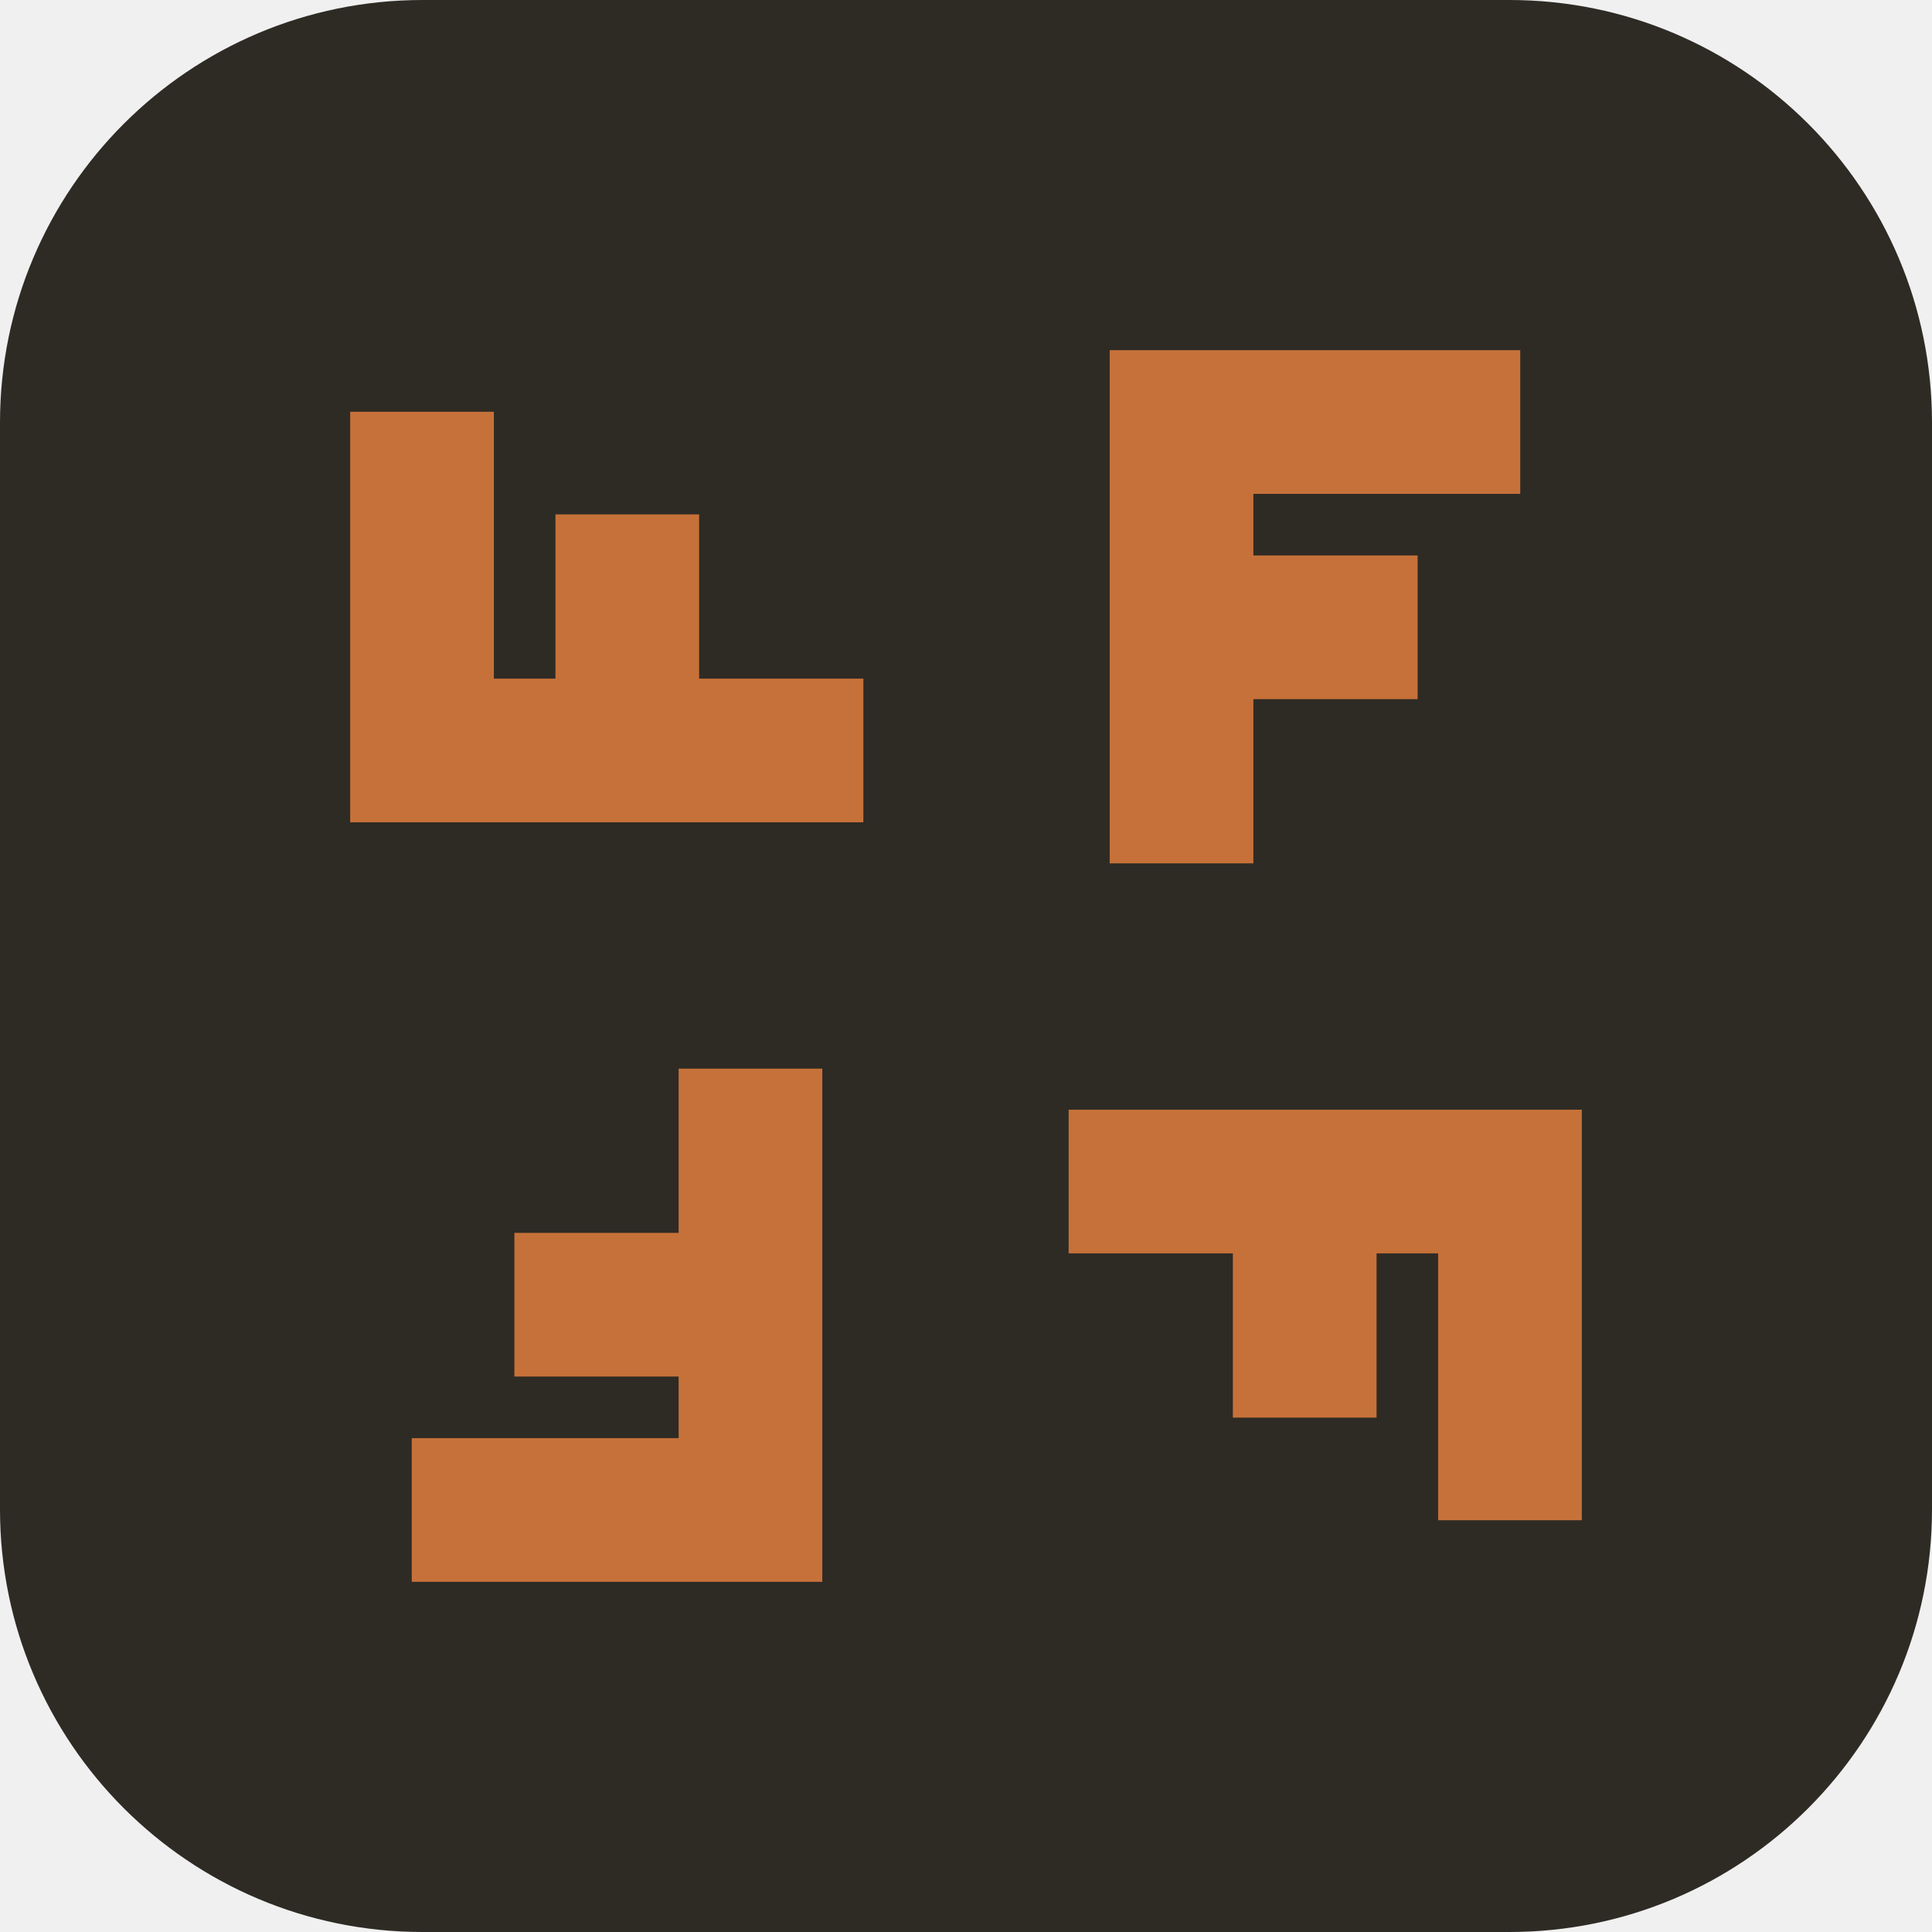
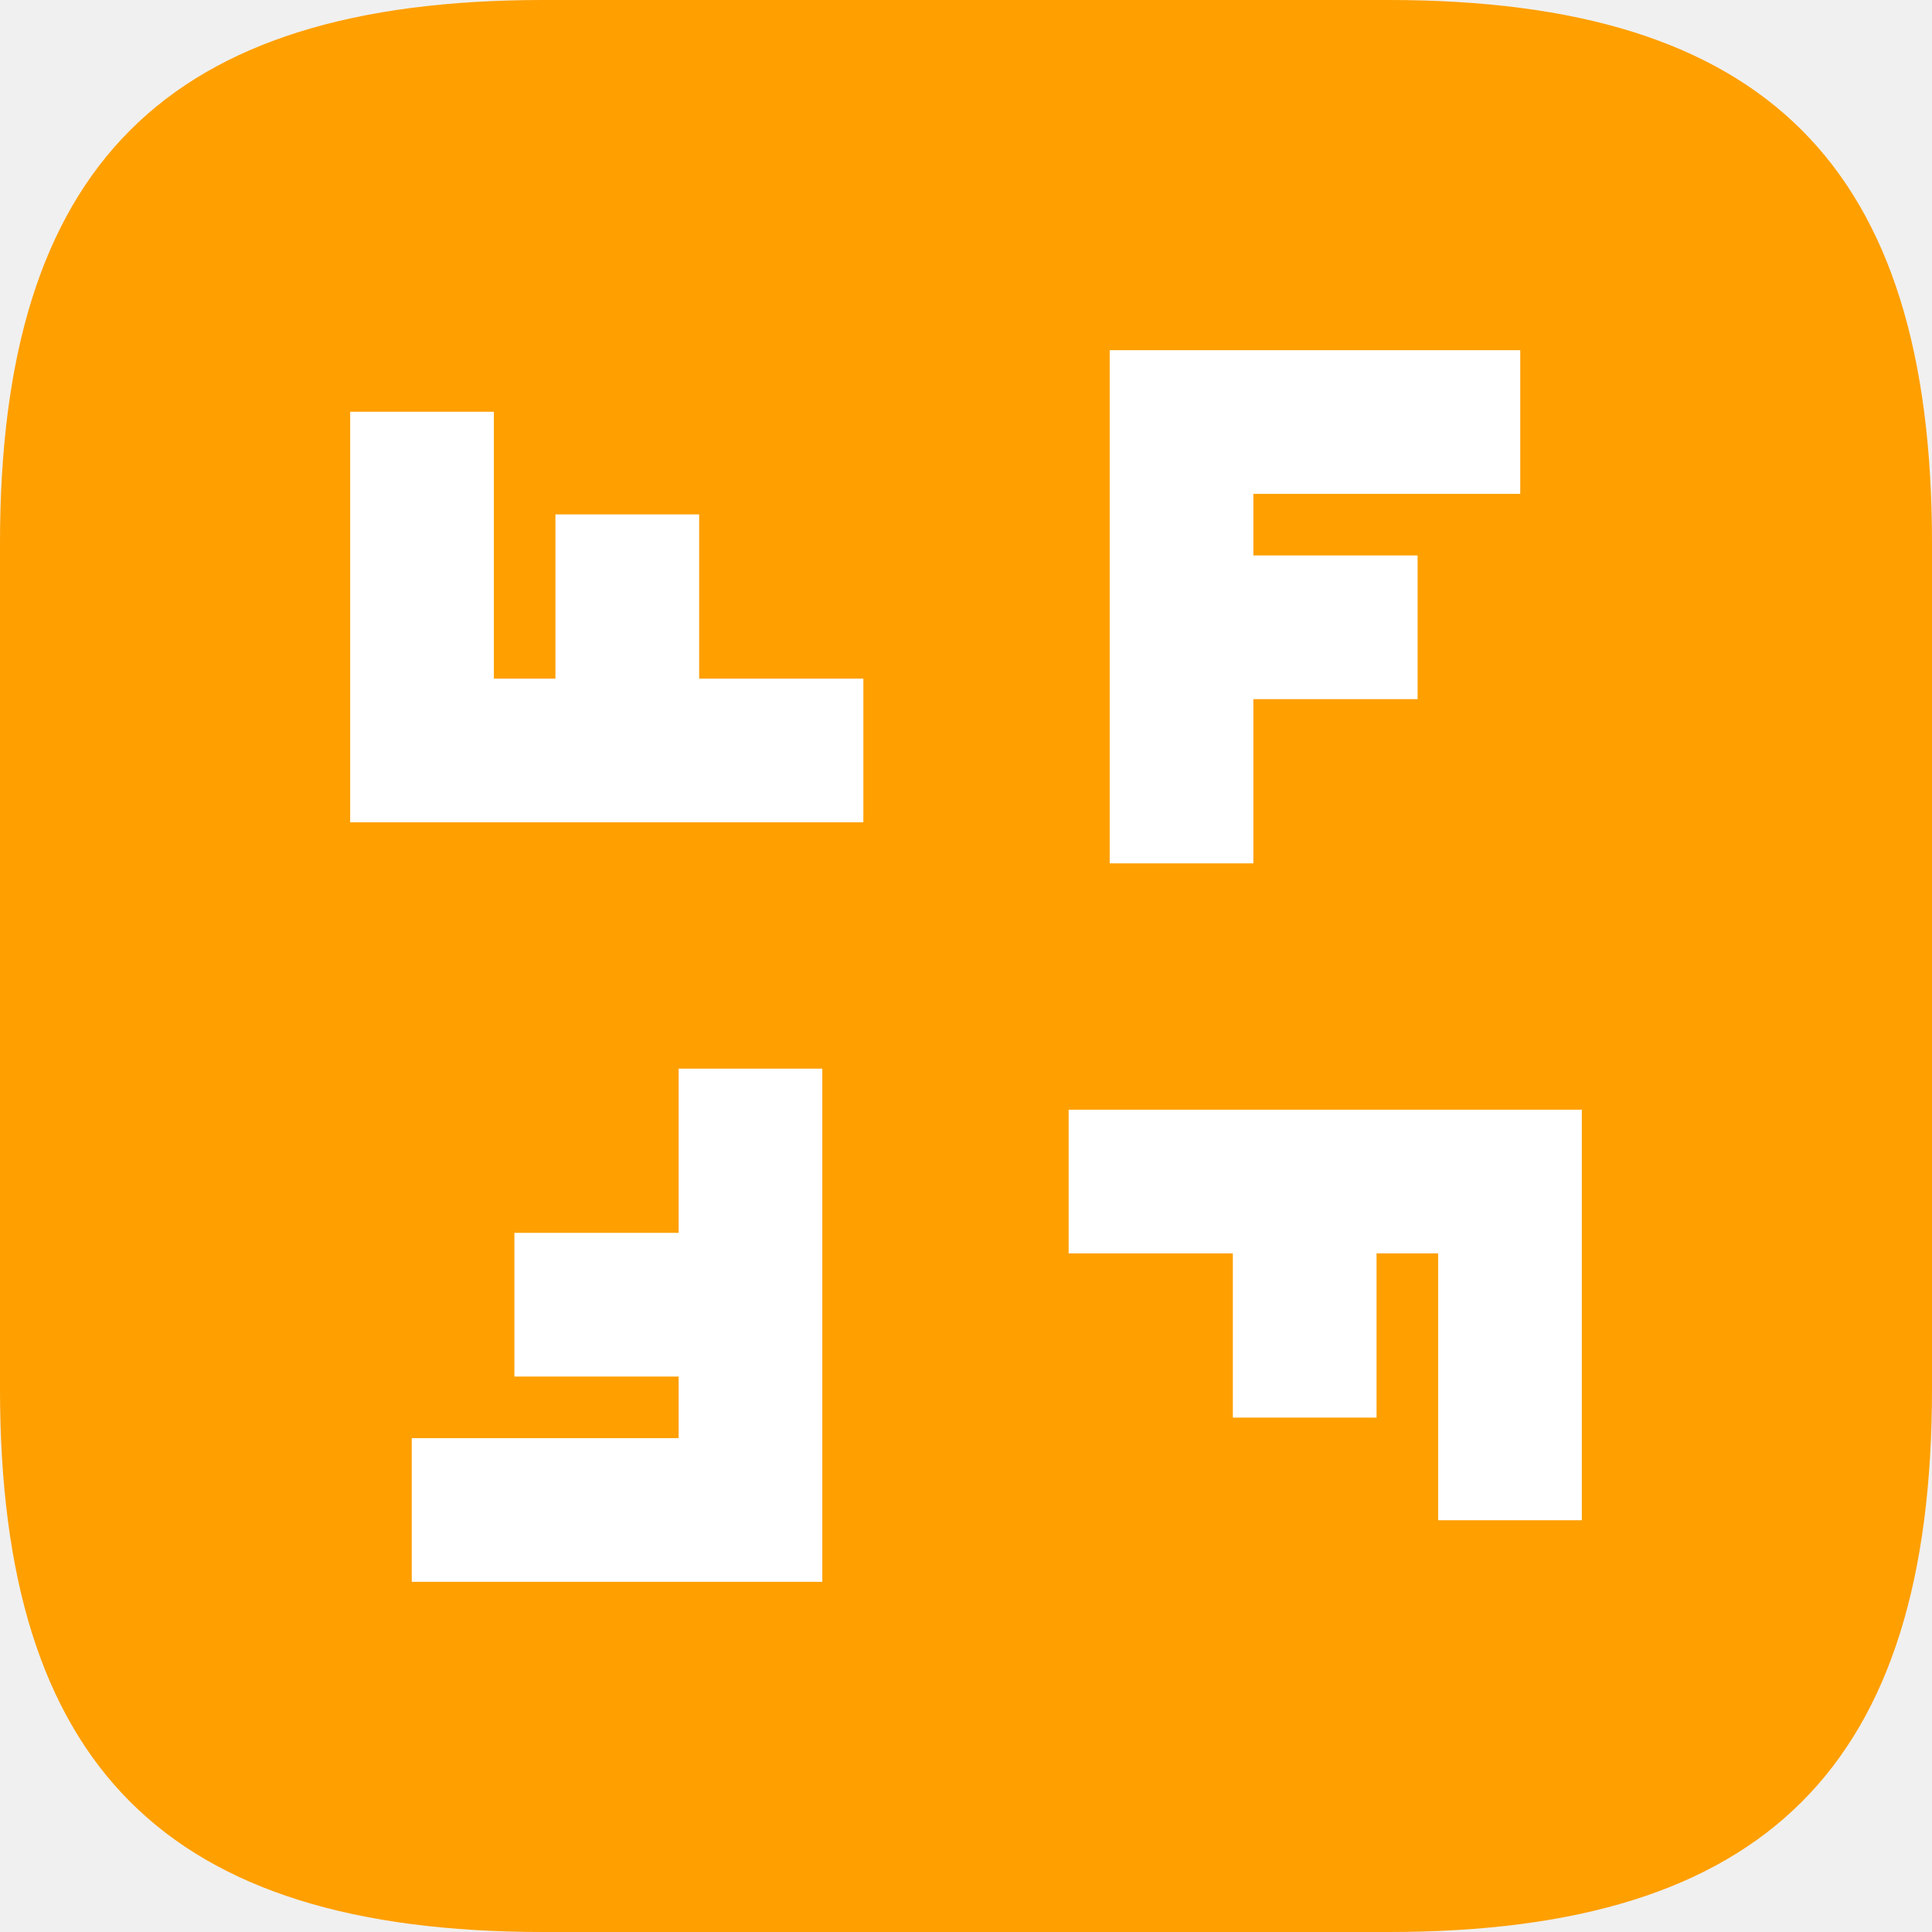
- <svg xmlns="http://www.w3.org/2000/svg" viewBox="0 0 512 512" role="img" aria-label="Mardas Folio">
-   <rect width="512" height="512" rx="112" fill="#2E2B25" />
-   <g transform="translate(256 256) scale(2.72)" fill="#C67139">
+ <svg xmlns="http://www.w3.org/2000/svg" width="512" height="512" viewBox="0 0 512 512" role="img" aria-labelledby="brand-title">
+   <path fill="#FF9F00" d="M144 0H368C468 0 512 44 512 144V368C512 468 468 512 368 512H144C44 512 0 468 0 368V144C0 44 44 0 144 0Z" />
+   <g id="mark" transform="translate(256 256) scale(2.72)" fill="#FFFFFF">
    <g transform="rotate(0) translate(14 -60)">
      <path d="M0 0 H40 V14 H14 V20 H30 V34 H14 V50 H0 Z" />
    </g>
    <g transform="rotate(90) translate(14 -60)">
      <path d="M0 0 H40 V14 H14 V20 H30 V34 H14 V50 H0 Z" />
    </g>
    <g transform="rotate(180) translate(14 -60)">
      <path d="M0 0 H40 V14 H14 V20 H30 V34 H14 V50 H0 Z" />
    </g>
    <g transform="rotate(270) translate(14 -60)">
      <path d="M0 0 H40 V14 H14 V20 H30 V34 H14 V50 H0 Z" />
    </g>
  </g>
</svg>
